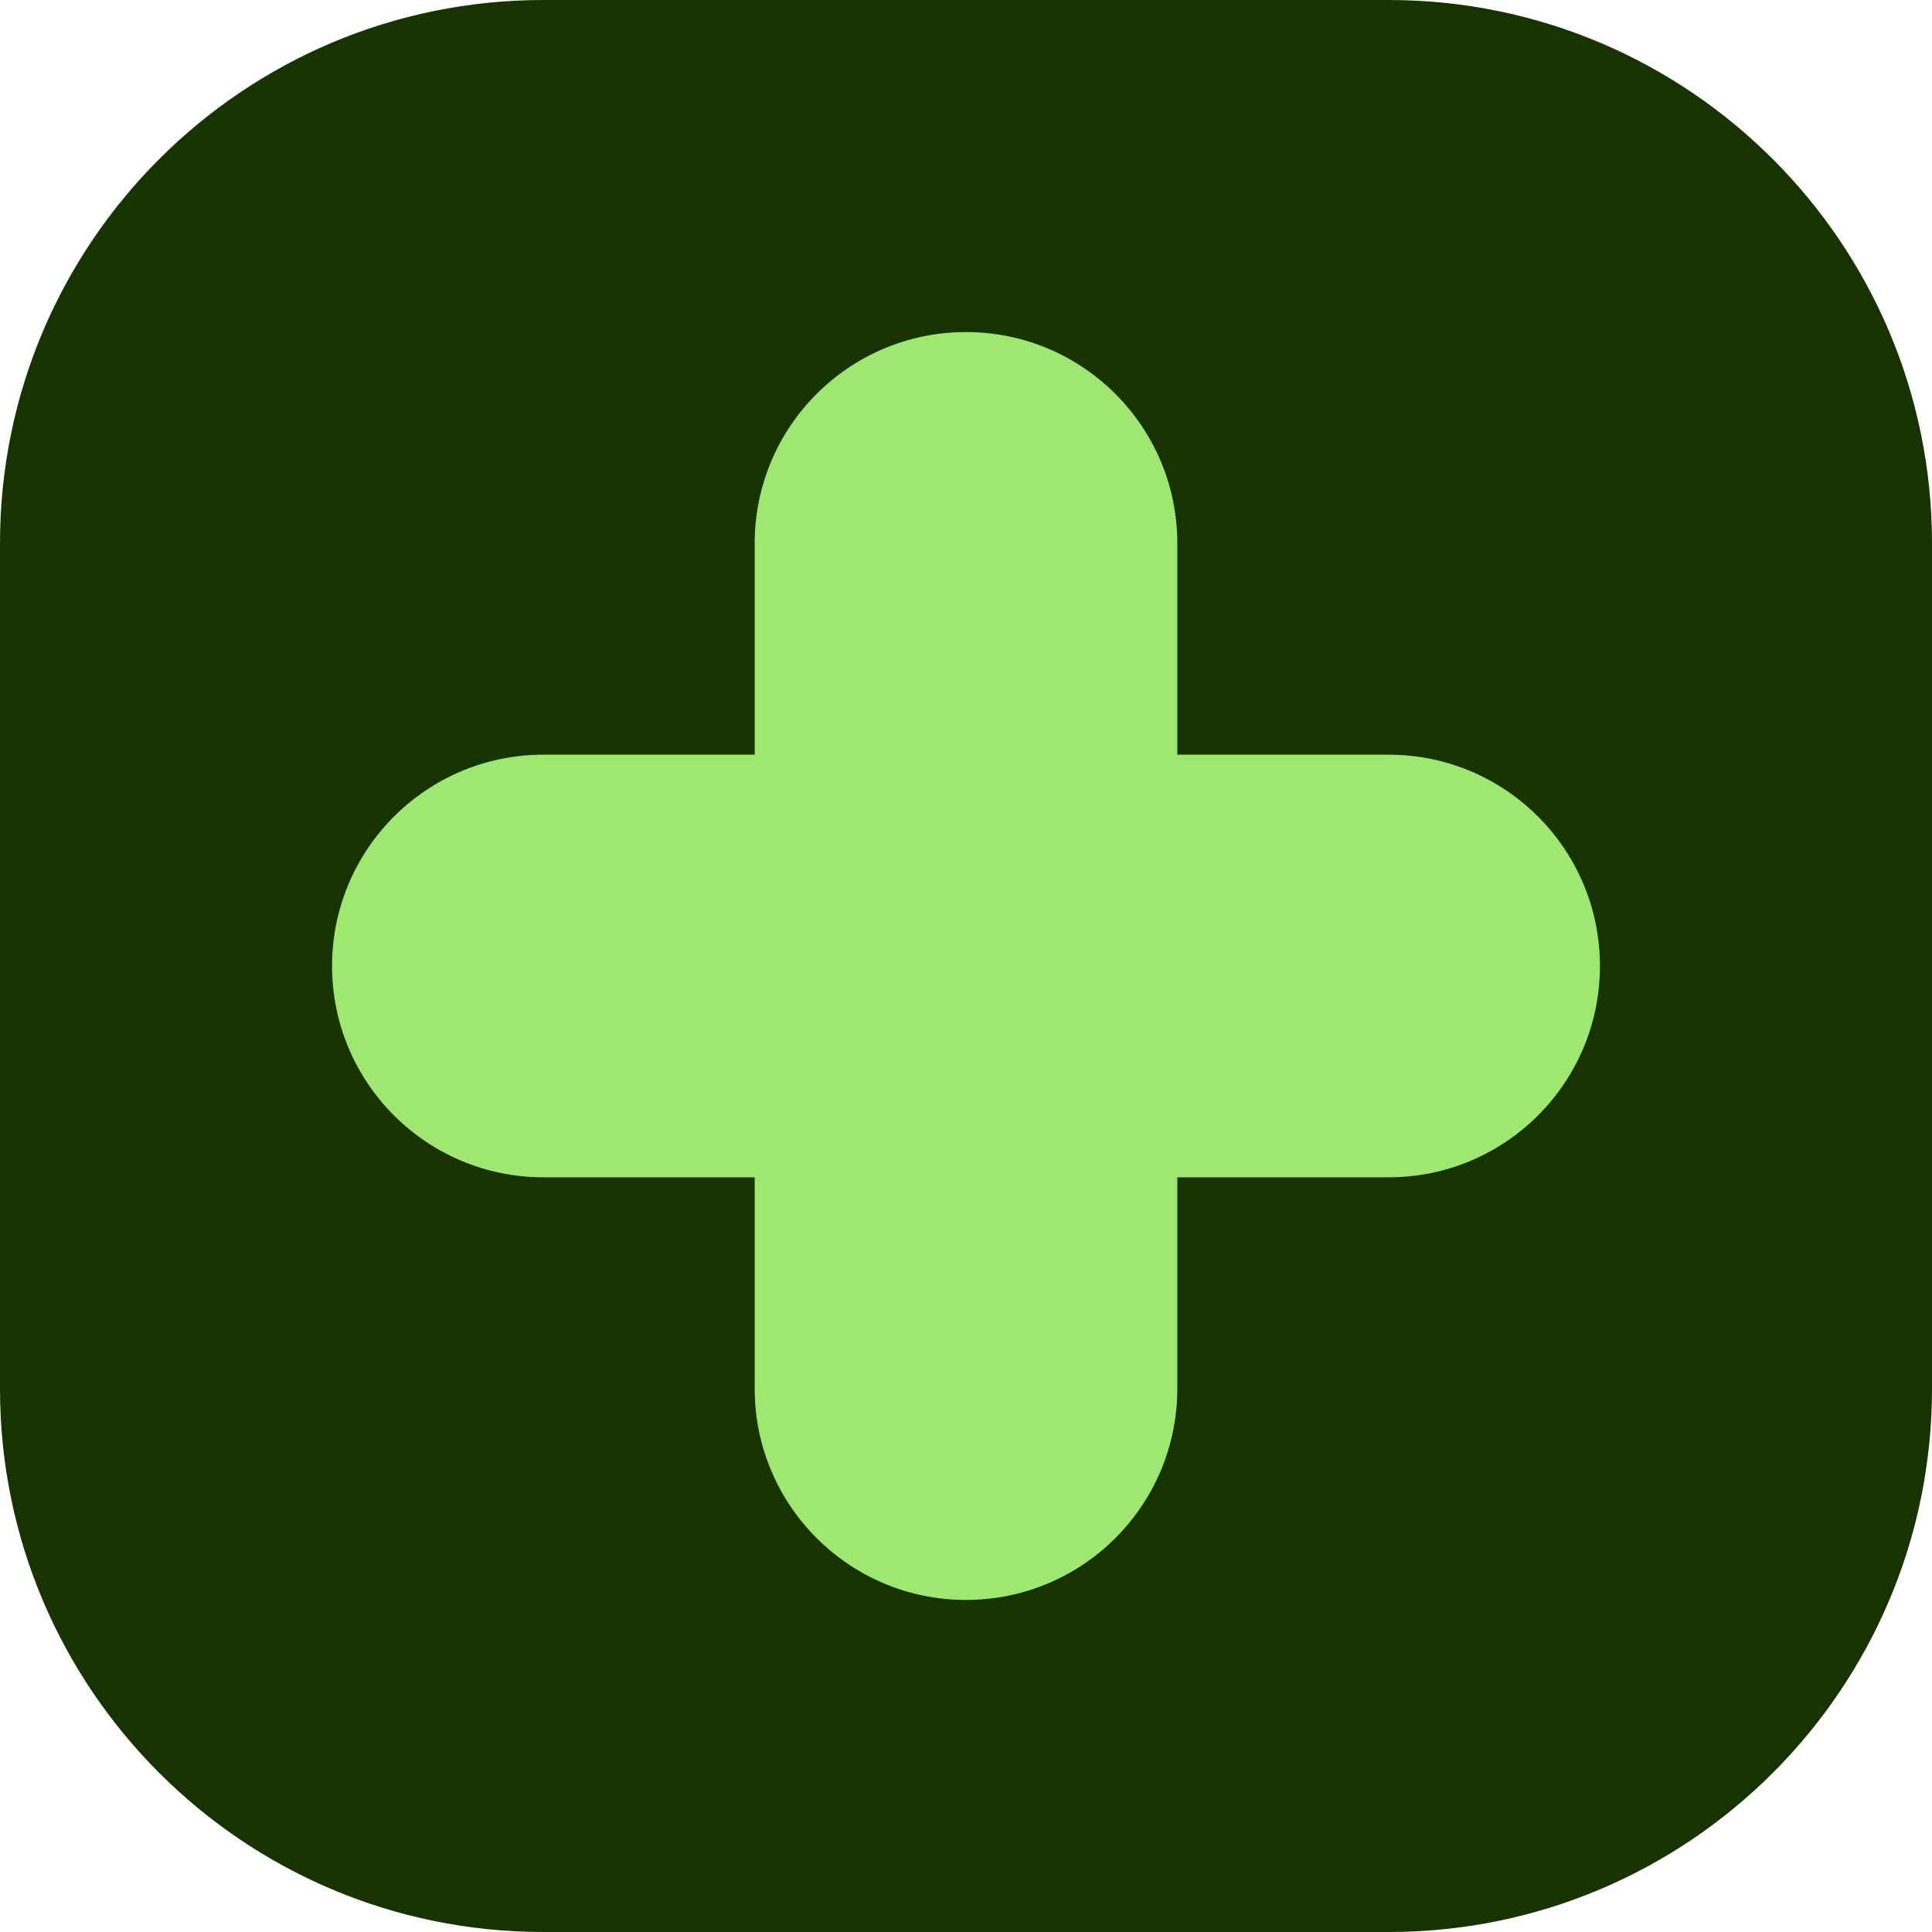
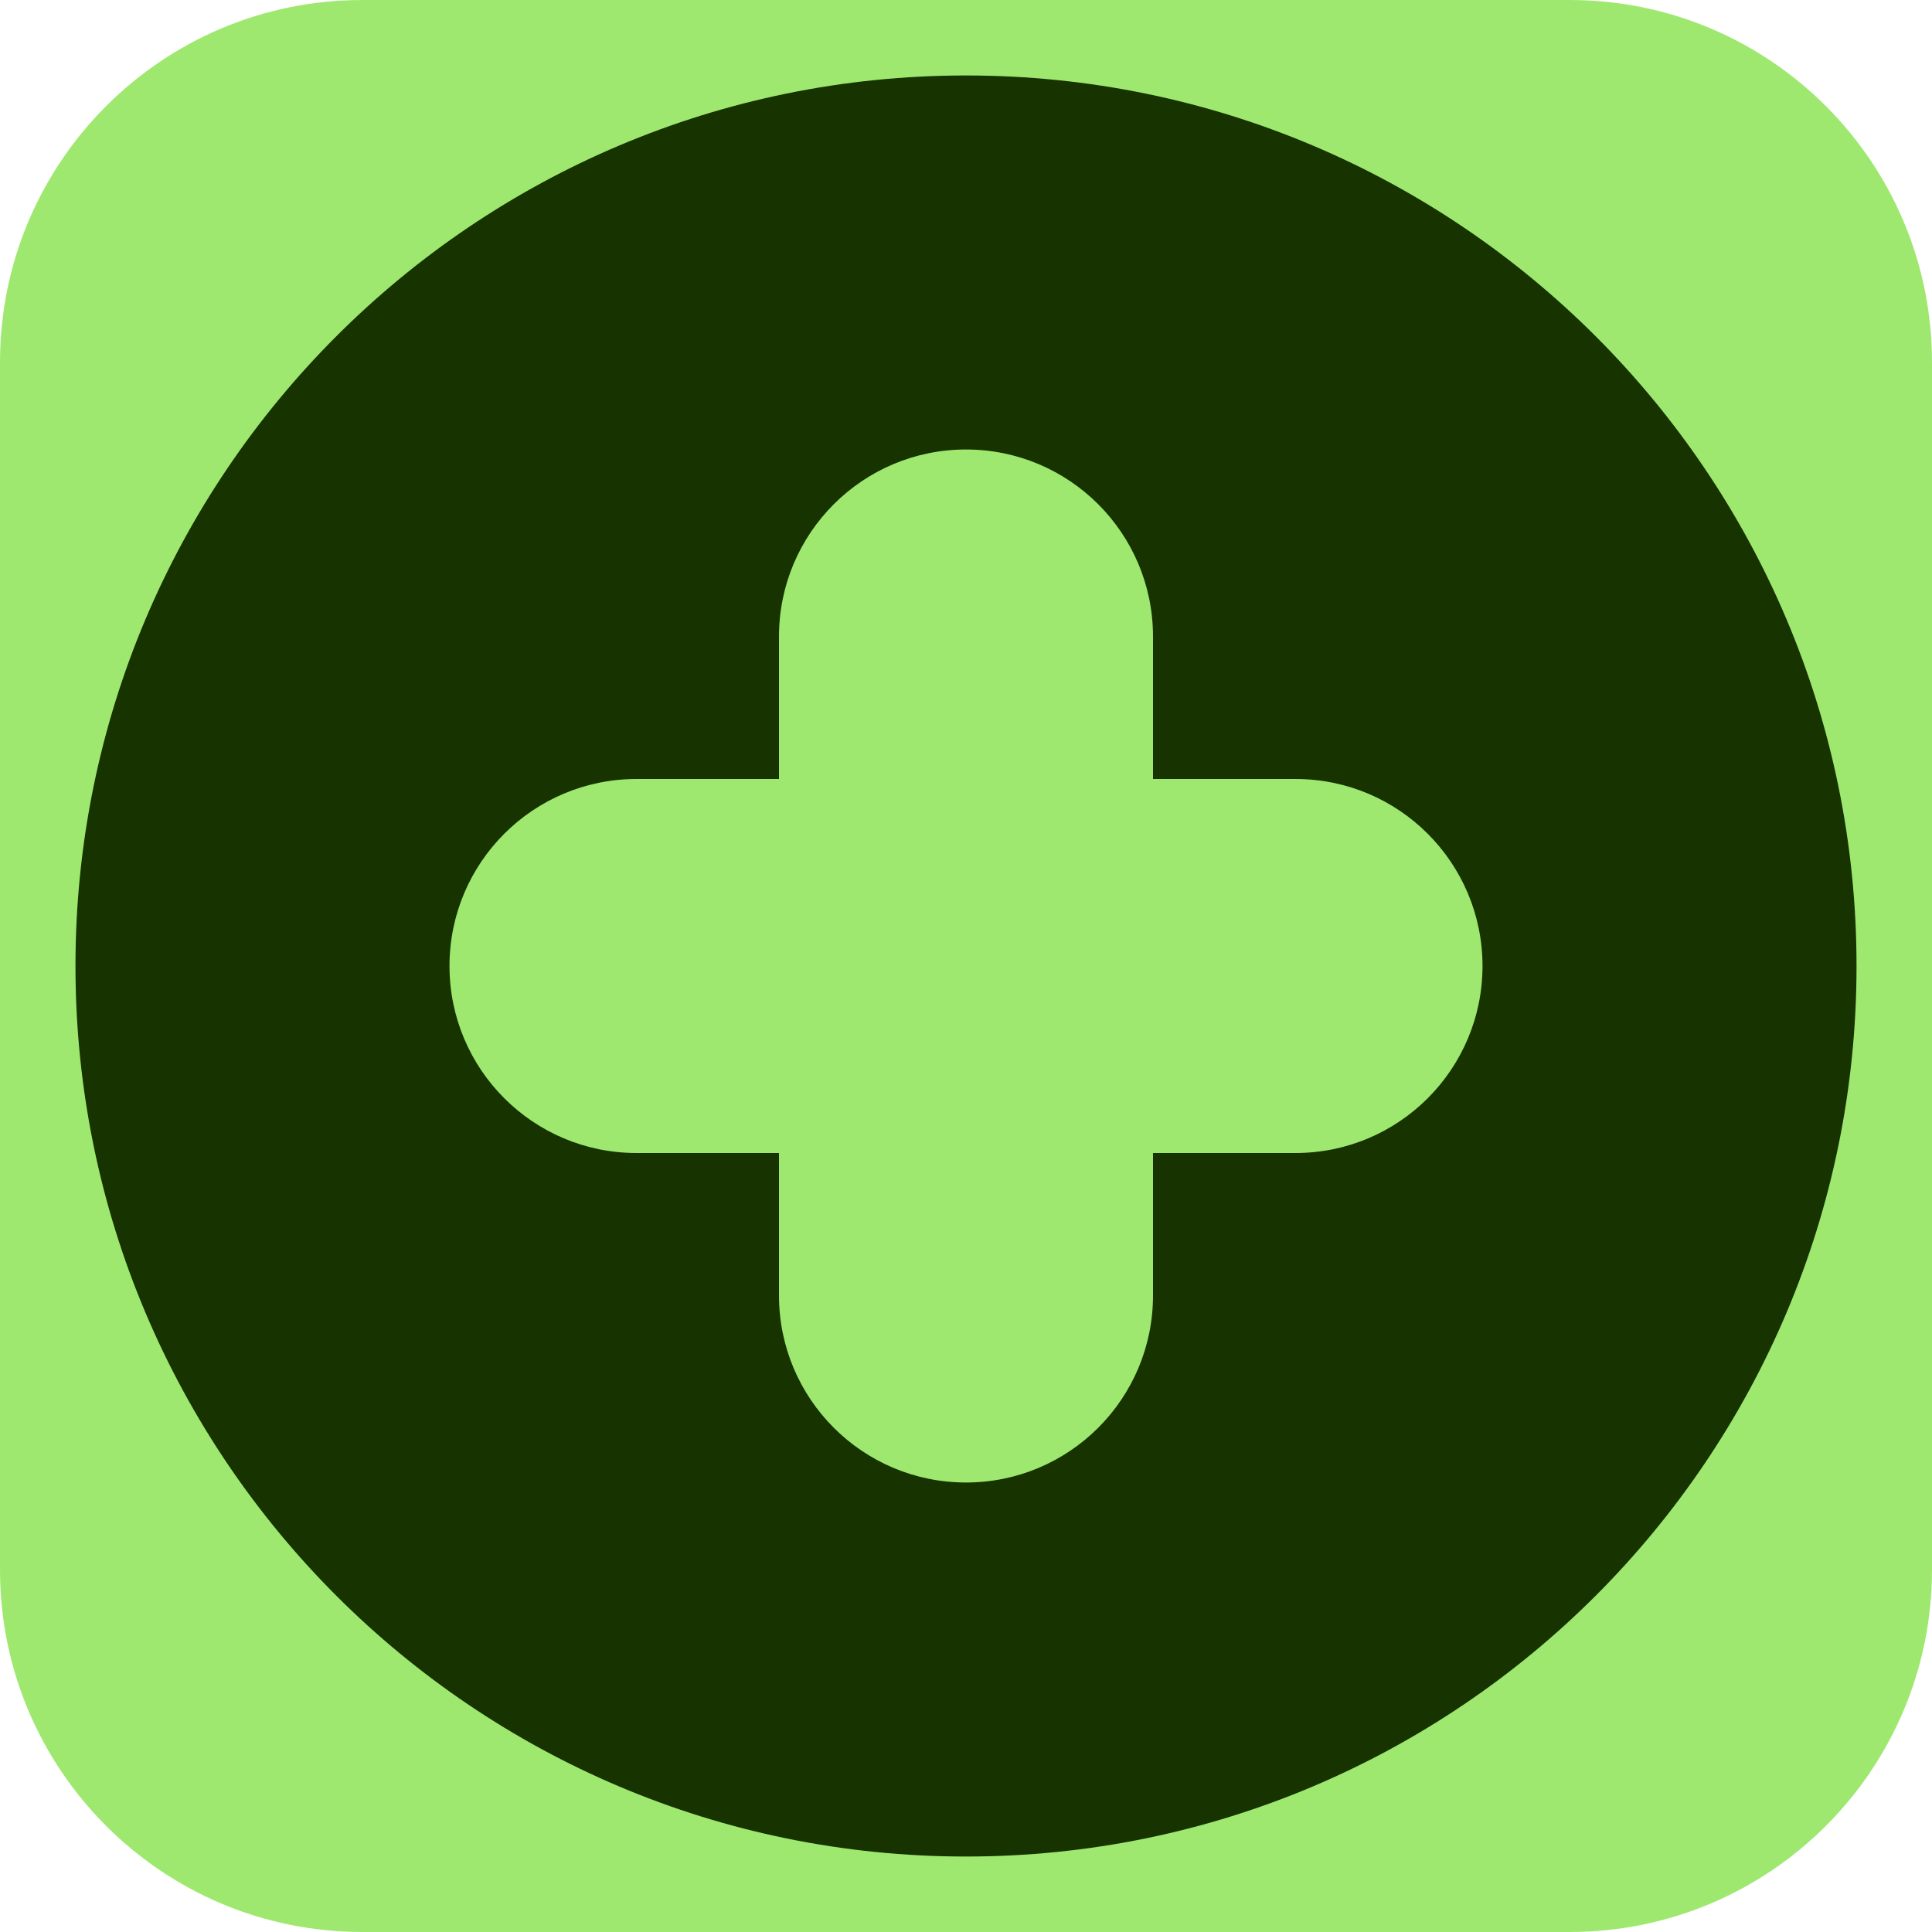
- <svg xmlns="http://www.w3.org/2000/svg" viewBox="0 0 64 64" role="img" aria-label="Dr Quick">
-   <rect width="64" height="64" rx="18" fill="#163300" />
-   <rect x="25" y="11" width="14" height="42" rx="7" fill="#9FE870" />
-   <rect x="11" y="25" width="42" height="14" rx="7" fill="#9FE870" />
+ <svg xmlns="http://www.w3.org/2000/svg" viewBox="0.00 0.00 256.00 256.00" role="img" aria-label="DrQuick">
+   <path fill="#9FE870" d="M48.0 0.0H208.0C234.51 0.0 256.0 21.49 256.0 48.0V208.0C256.0 234.51 234.51 256.0 208.0 256.0H48.0C21.49 256.0 3.246497927599152e-15 234.51 0.0 208.0V48.0C0.0 21.49 21.49 4.8697469972778466e-15 48.0 0.0Z" />
+   <path fill="#163300" d="M10.0 128.0C10.0 62.83 62.83 10.0 128.0 10.0C193.17 10.0 246.0 62.83 246.0 128.0C246.0 193.17 193.17 246.0 128.0 246.0C62.83 246.0 10.0 193.17 10.0 128.0Z" />
+   <path fill="#9FE870" d="M84.34 103.22H103.22V84.34C103.22 70.654 114.314 59.56 128.0 59.56C141.686 59.56 152.78 70.654 152.78 84.34V103.22H171.66C185.346 103.22 196.44 114.314 196.44 128.0C196.44 141.686 185.346 152.78 171.66 152.78H152.78V171.66C152.78 185.346 141.686 196.44 128.0 196.44C114.314 196.44 103.22 185.346 103.22 171.66V152.78H84.34C70.654 152.78 59.56 141.686 59.56 128.0C59.56 114.314 70.654 103.22 84.34 103.22Z" />
</svg>
